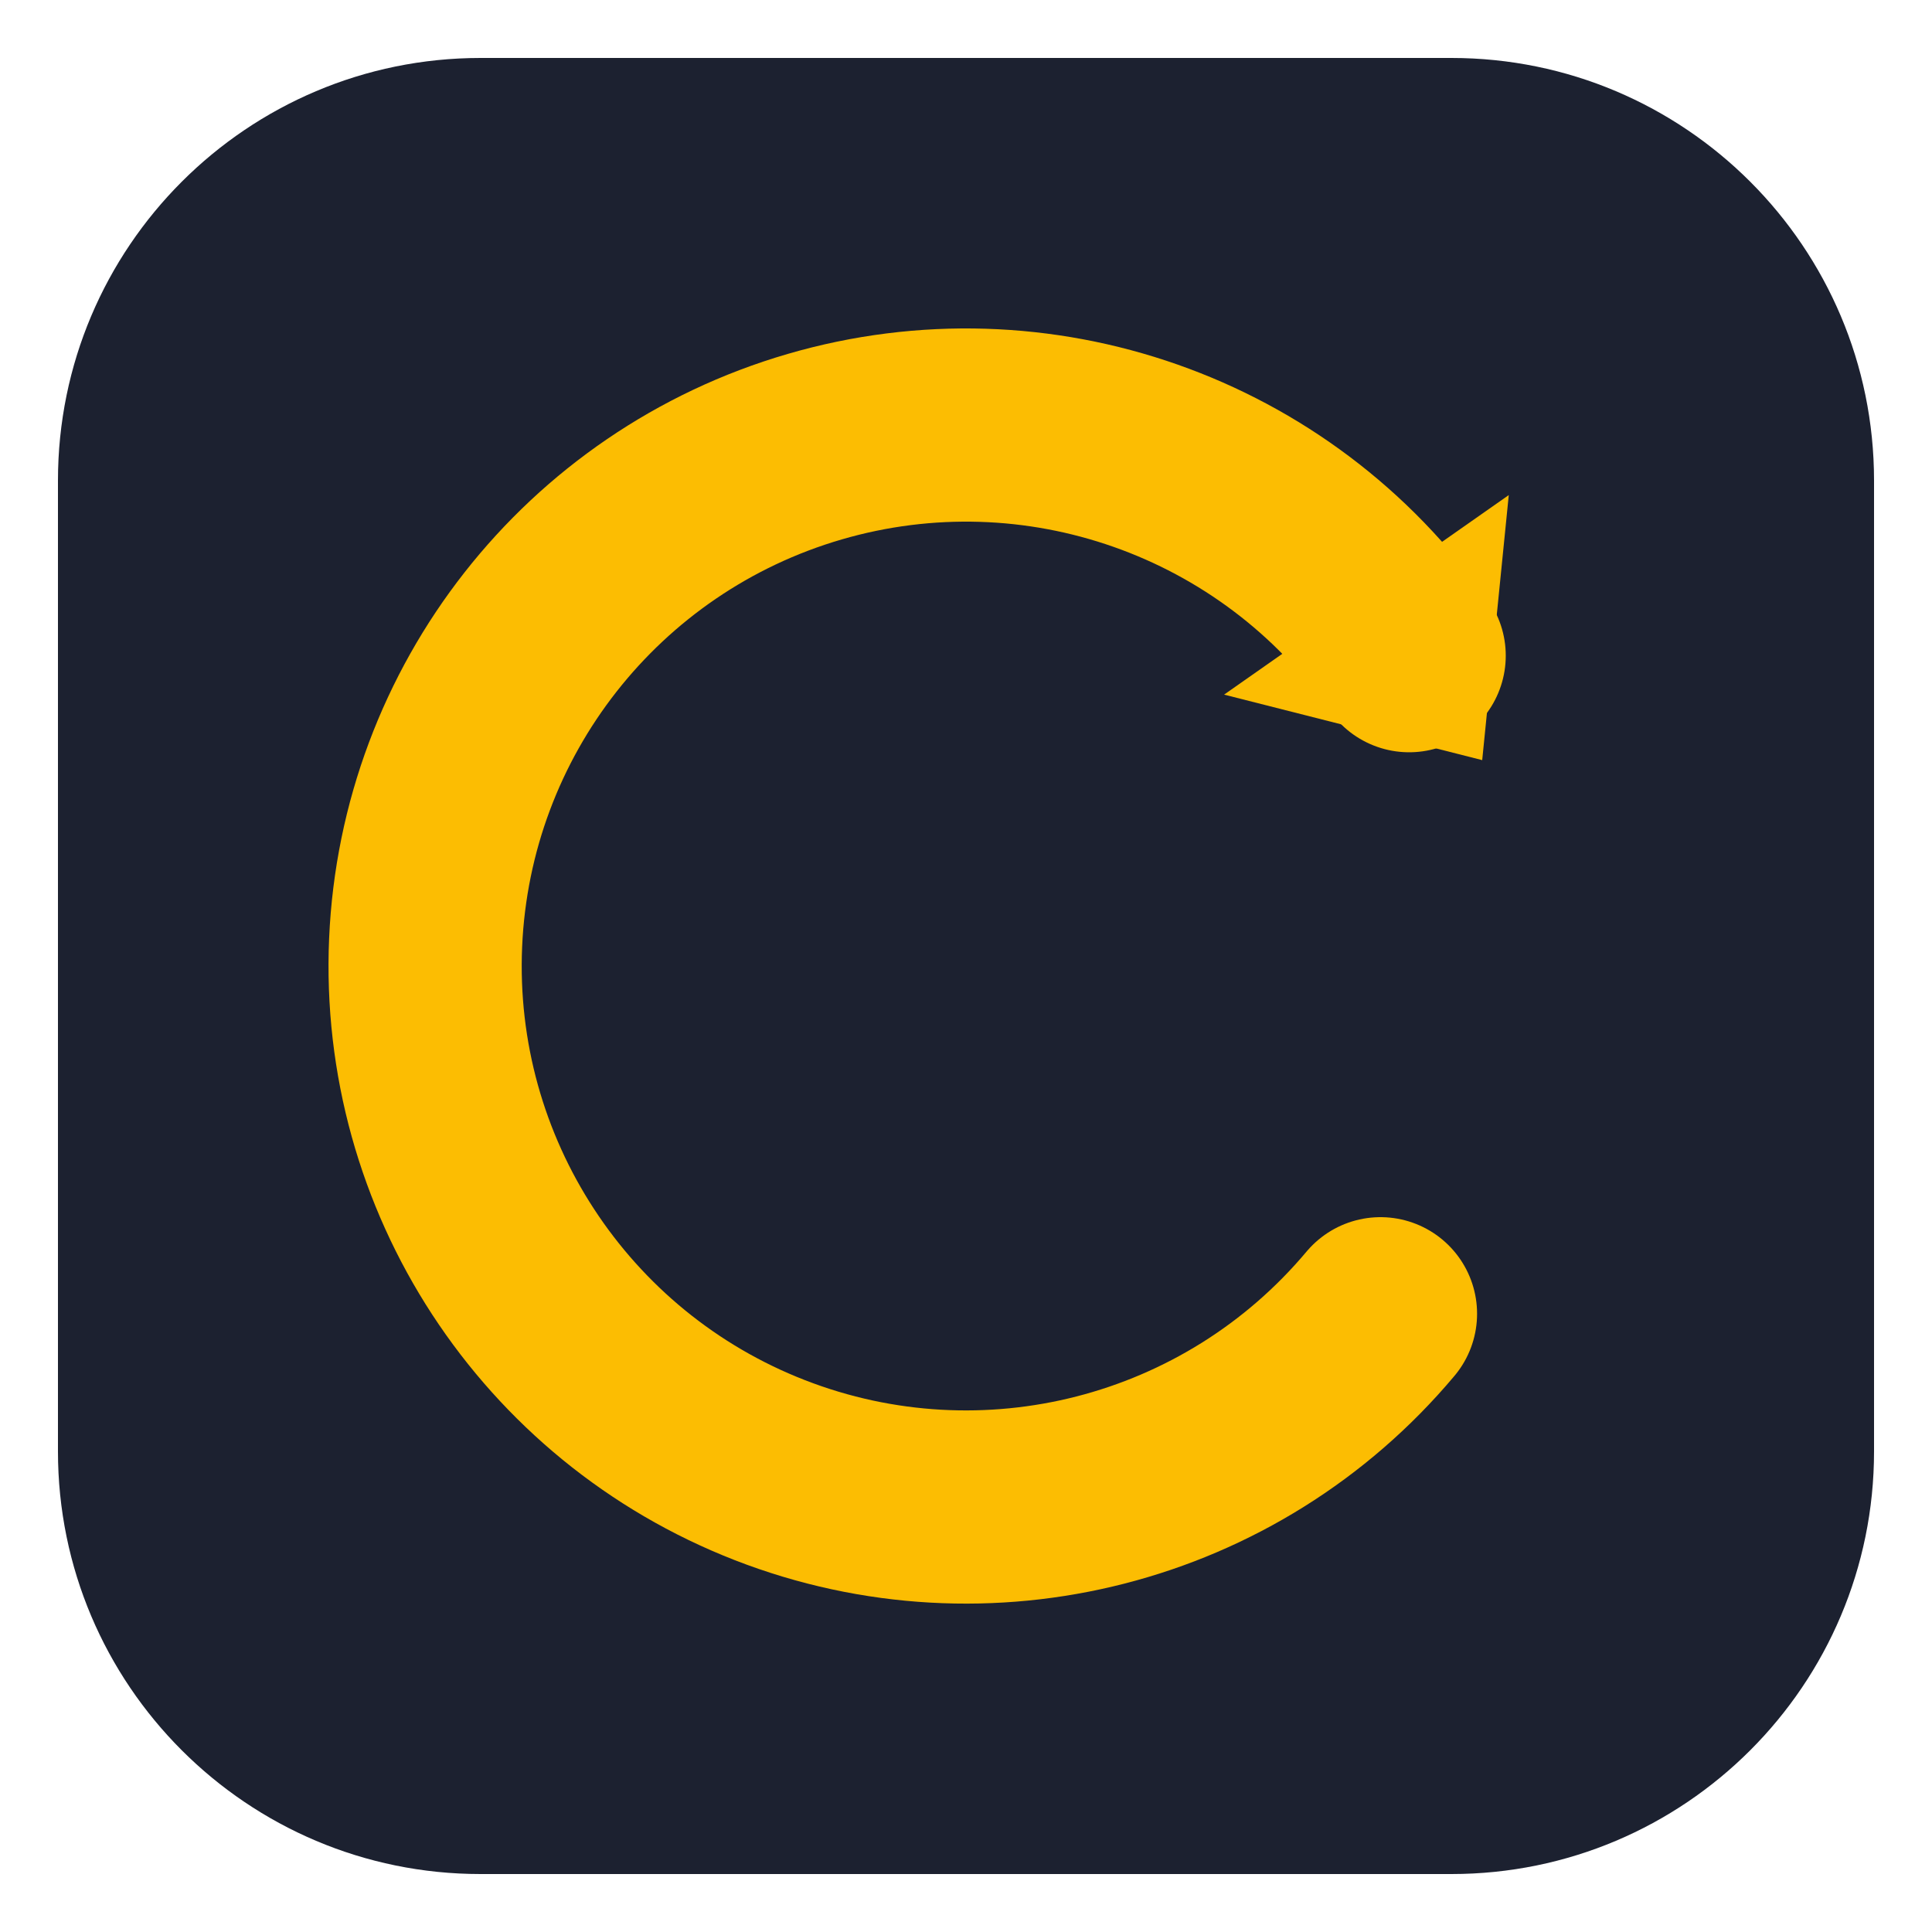
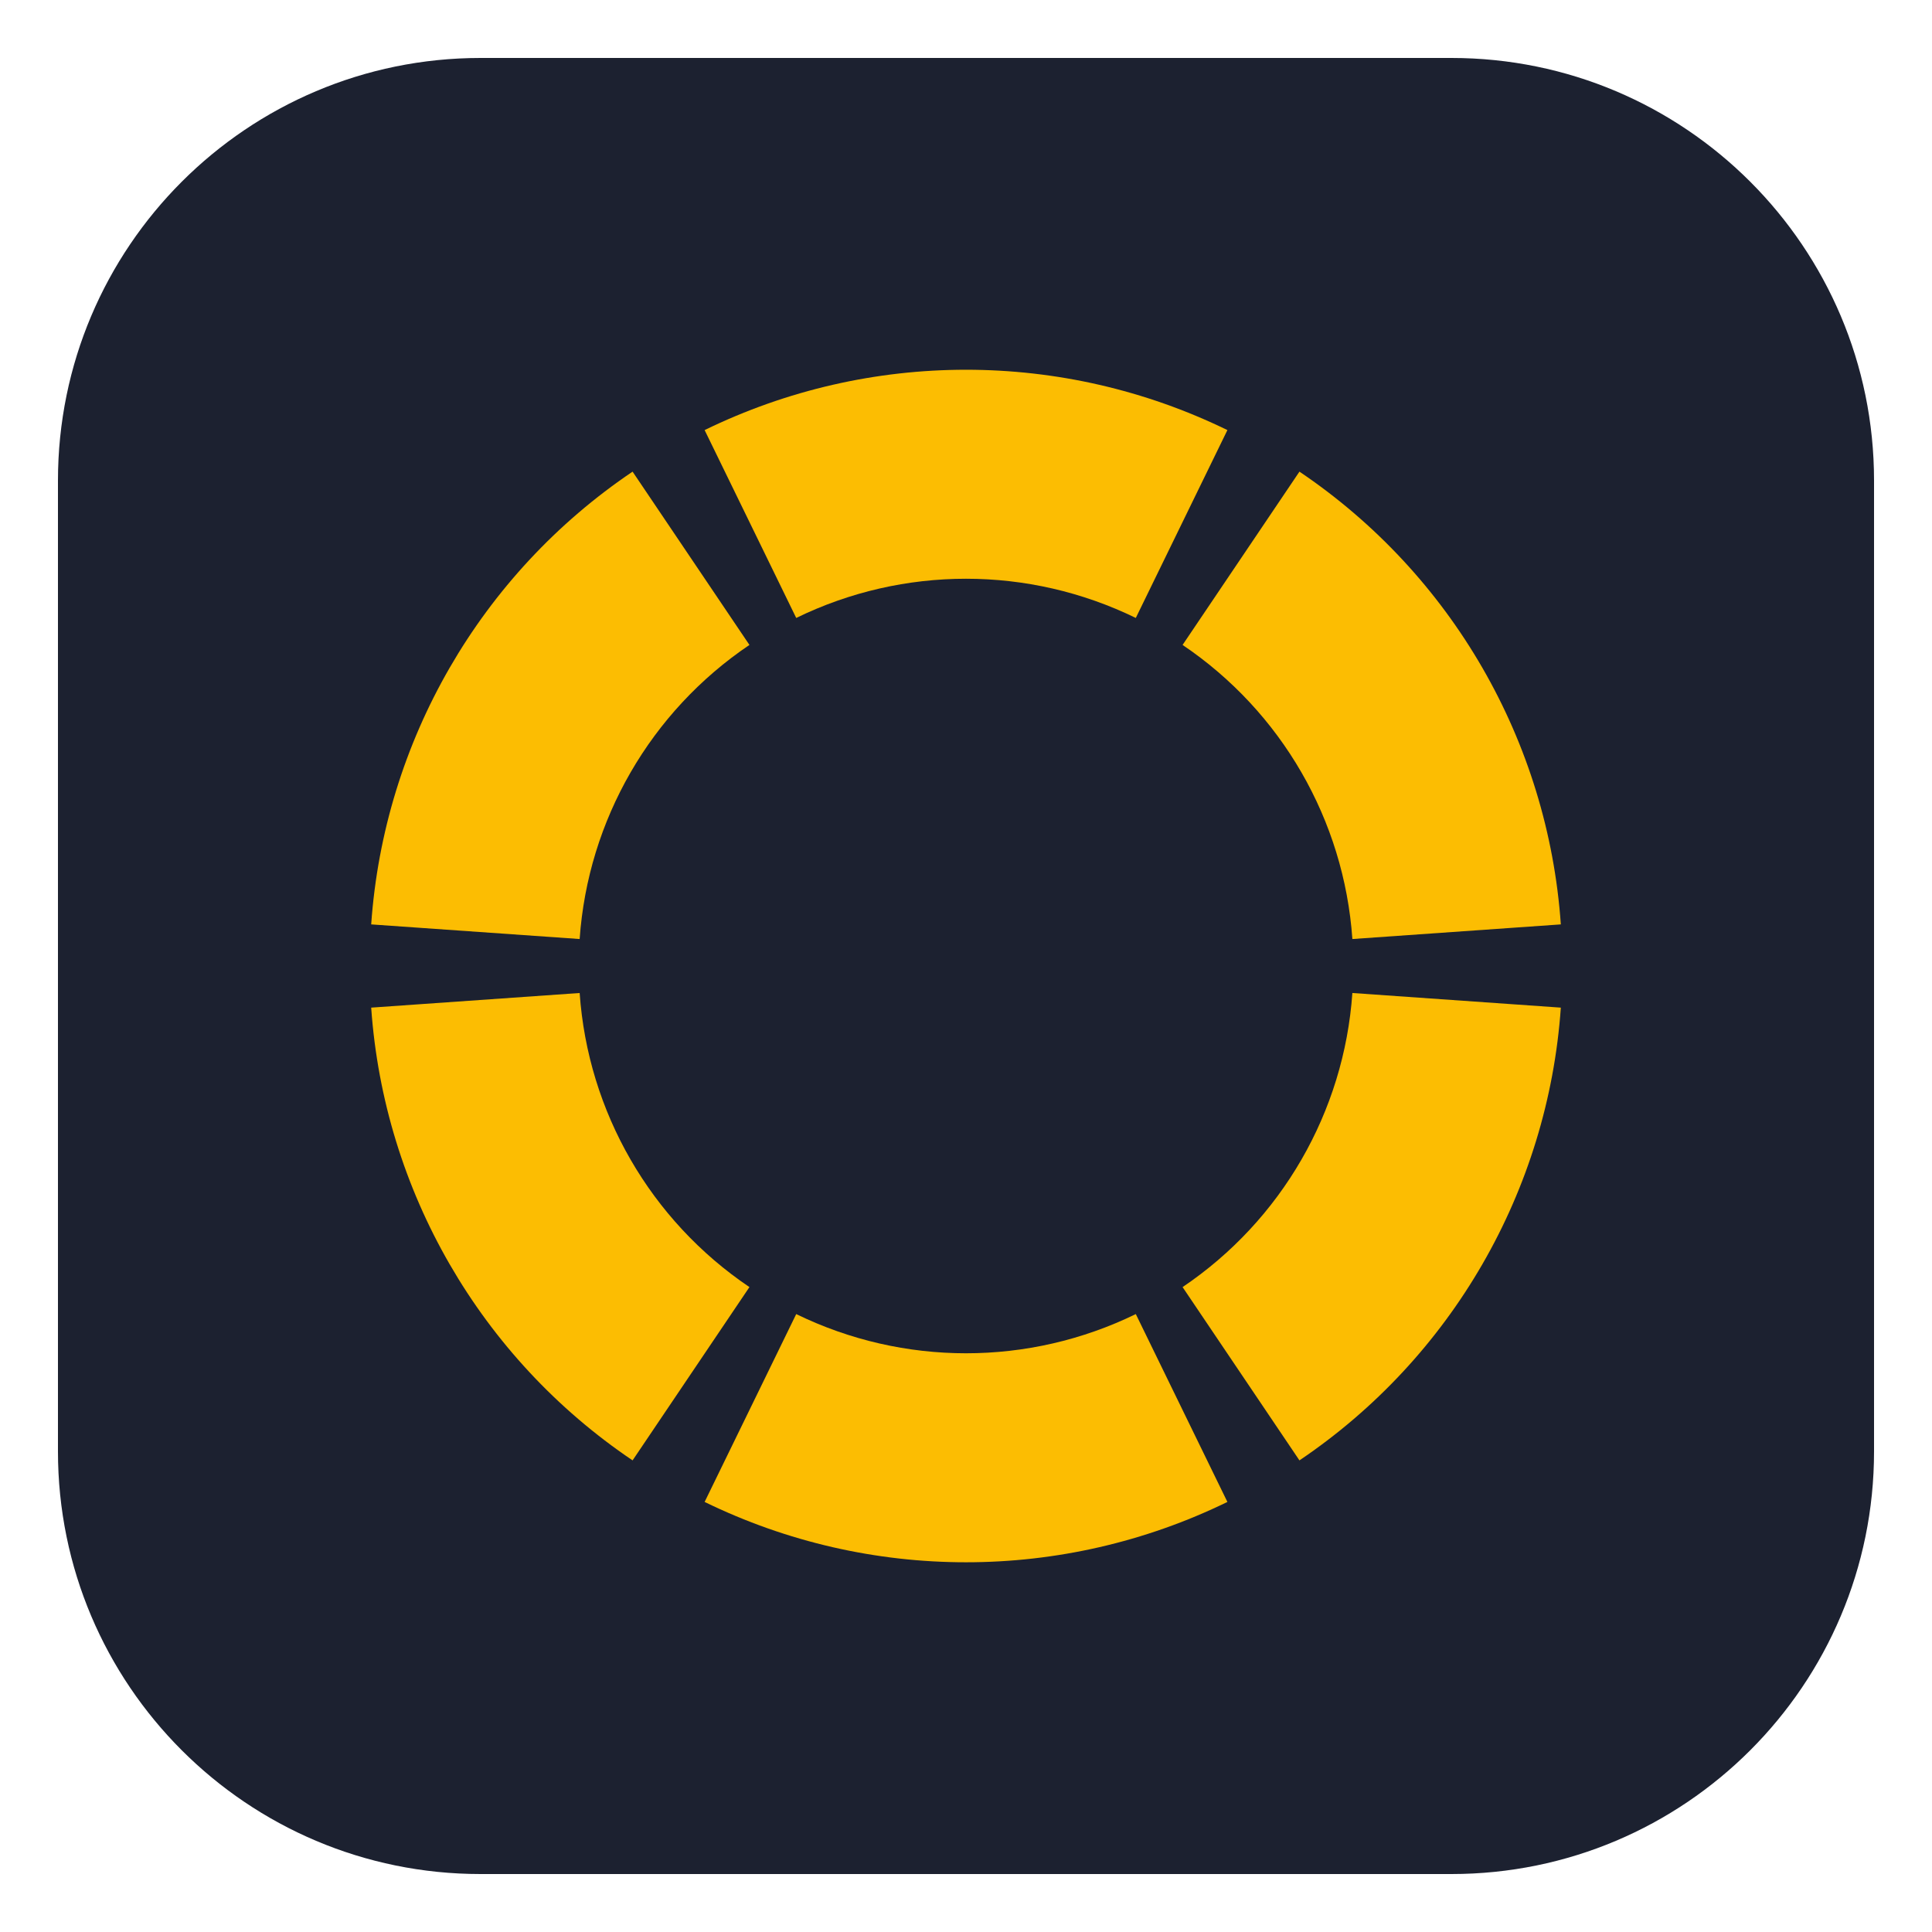
<svg xmlns="http://www.w3.org/2000/svg" viewBox="0 0 64 64">
  <rect x="1.92" y="1.92" width="60.16" height="60.16" rx="14" fill="#1C2130" />
-   <path d="M 45.73 43.52 A 17.92 17.92 0 1 1 46.68 21.72" fill="none" stroke="#FCBD02" stroke-width="6.40" stroke-linecap="round" />
-   <polygon points="49.10,25.18 40.55,23.01 49.98,16.40" fill="#FCBD02" />
+   <g transform="translate(9.600,9.600) scale(0.20364)">
+     <path fill="#FCBD02" d="M 67.48 22.82 A 97 97 0 0 1 152.52 22.82 L 137.62 53.38 A 63 63 0 0 0 82.38 53.38 Z" />
+     <path fill="#FCBD02" d="M 164.24 29.58 A 97 97 0 0 1 206.76 103.23 L 172.85 105.61 A 63 63 0 0 0 145.23 57.77 Z" />
+     <path fill="#FCBD02" d="M 206.76 116.77 A 97 97 0 0 1 164.24 190.42 L 145.23 162.23 A 63 63 0 0 0 172.85 114.39 Z" />
+     <path fill="#FCBD02" d="M 152.52 197.18 A 97 97 0 0 1 67.48 197.18 L 82.38 166.62 A 63 63 0 0 0 137.62 166.62 Z" />
+     <path fill="#FCBD02" d="M 55.76 190.42 A 97 97 0 0 1 13.24 116.77 L 47.15 114.39 A 63 63 0 0 0 74.77 162.23 Z" />
+     <path fill="#FCBD02" d="M 13.24 103.23 A 97 97 0 0 1 55.76 29.58 L 74.77 57.77 A 63 63 0 0 0 47.15 105.61 Z" />
+   </g>
</svg>
